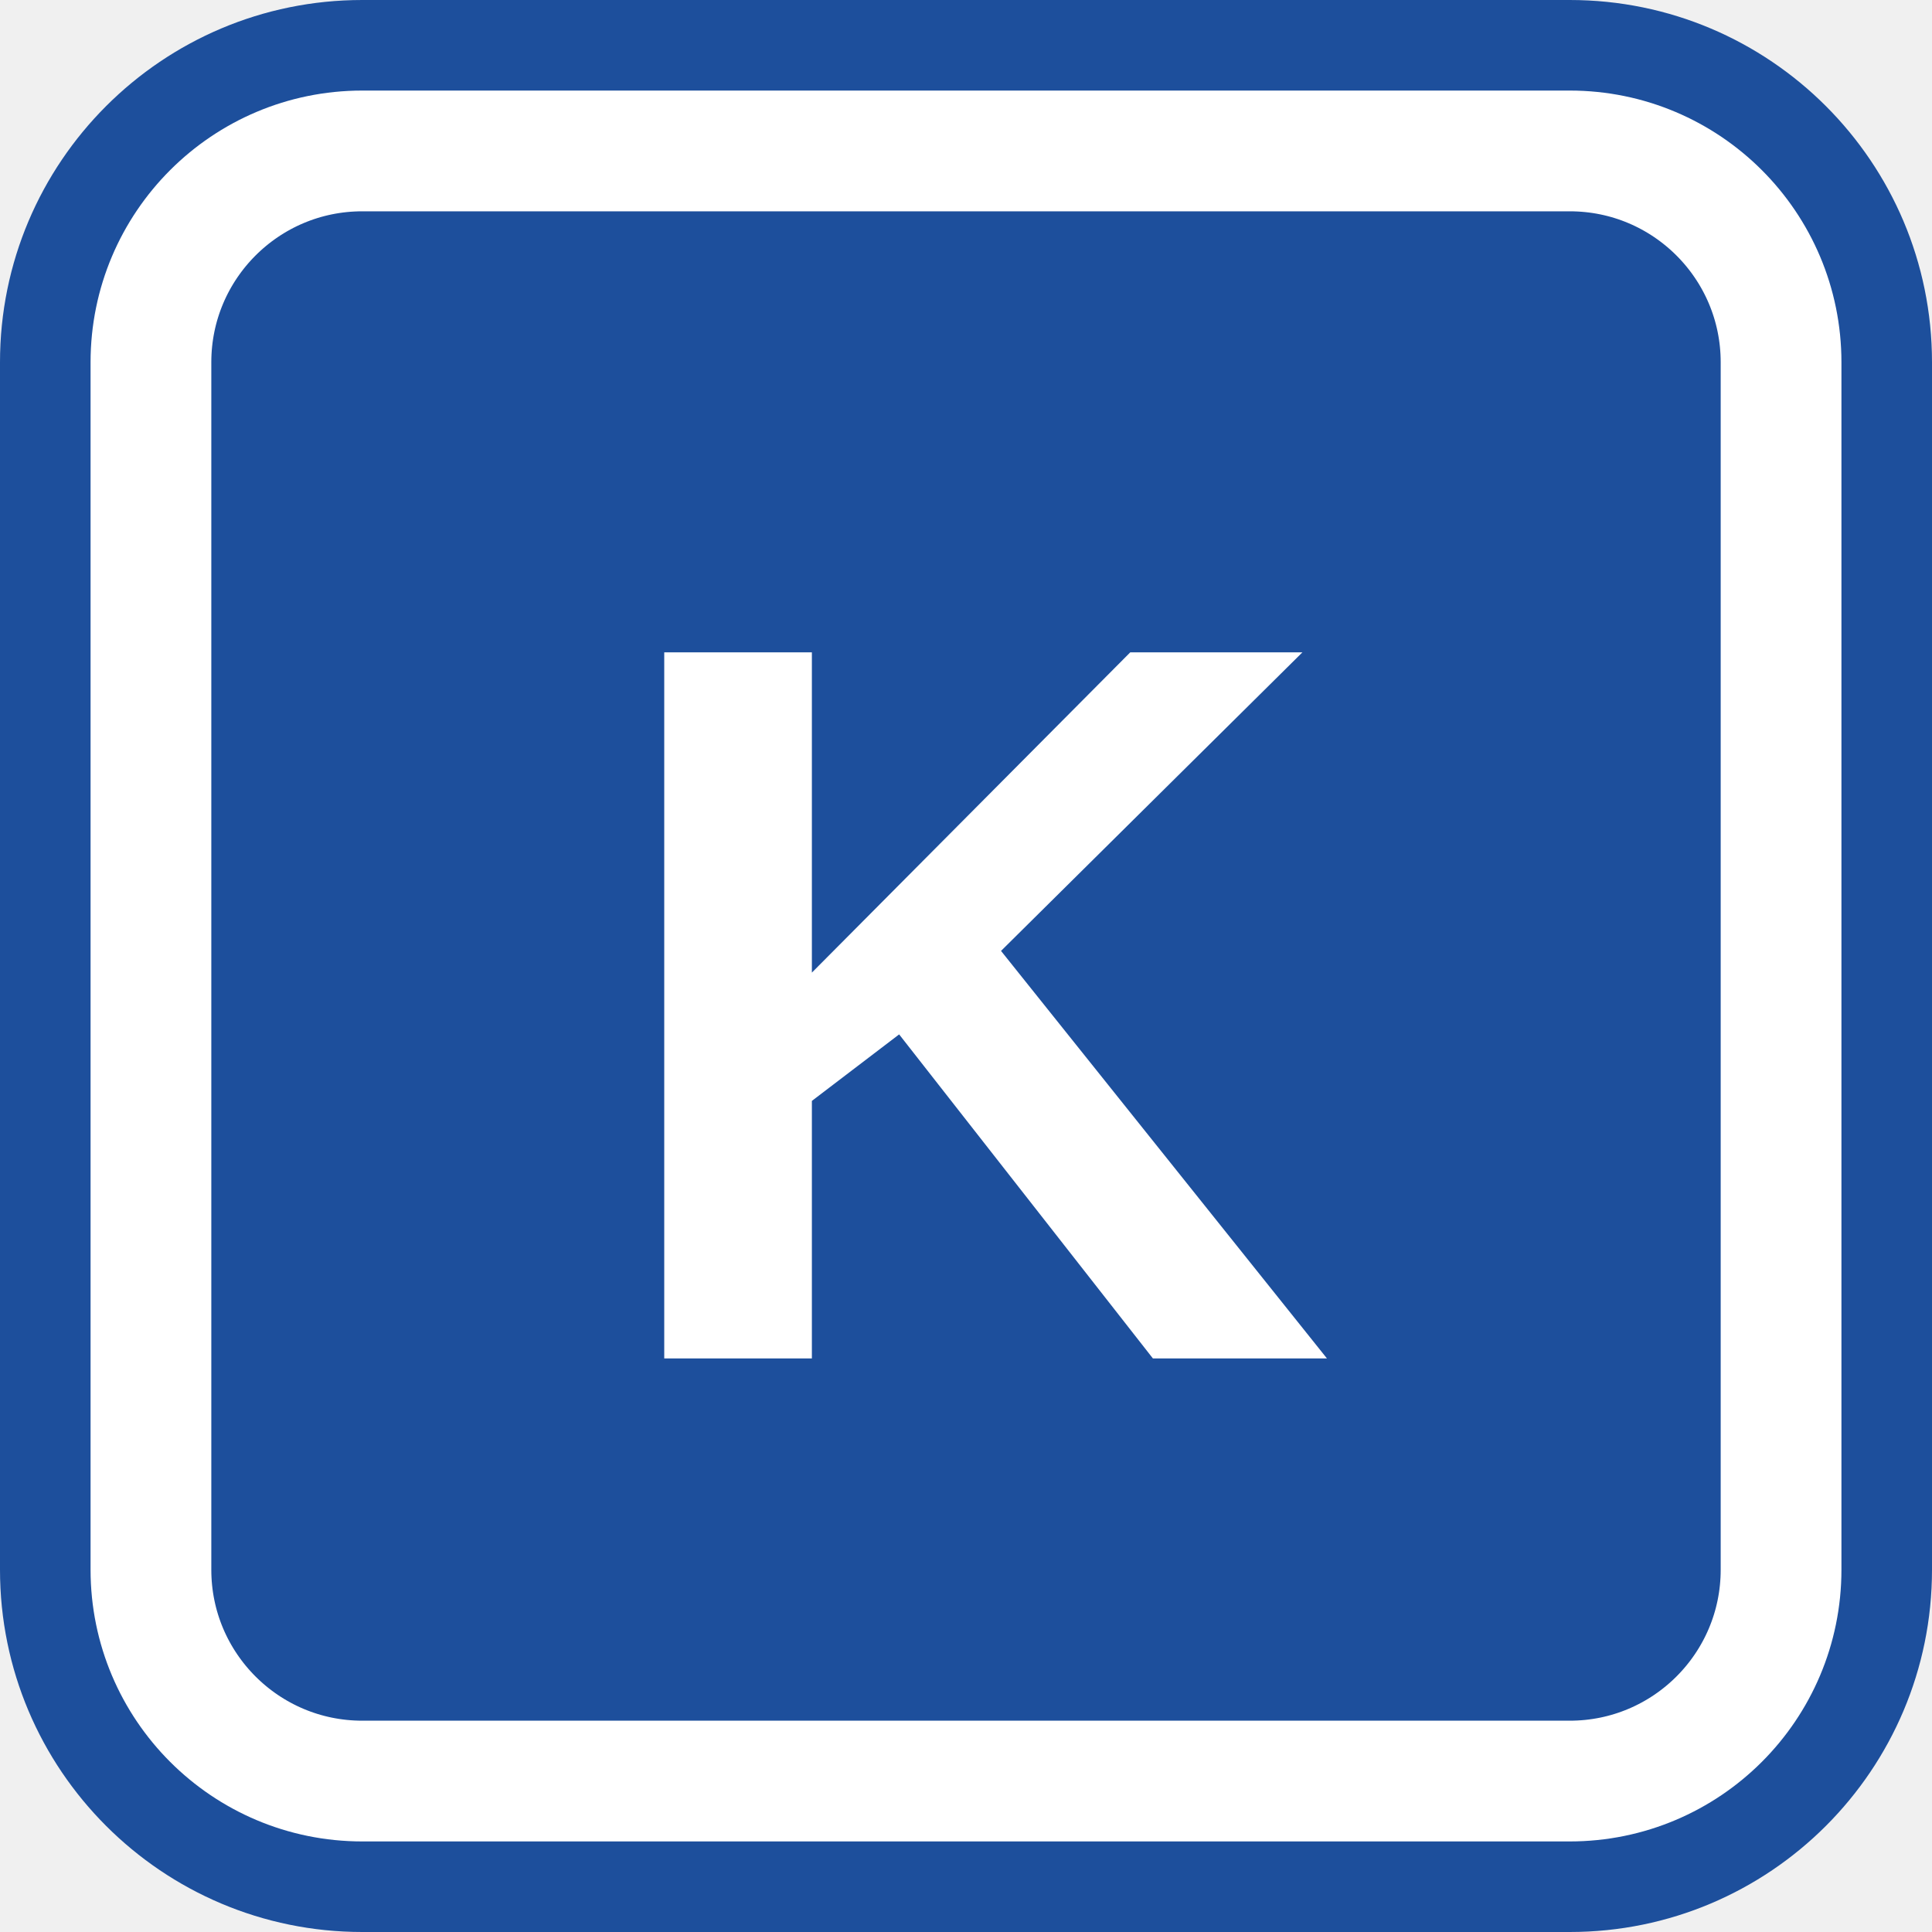
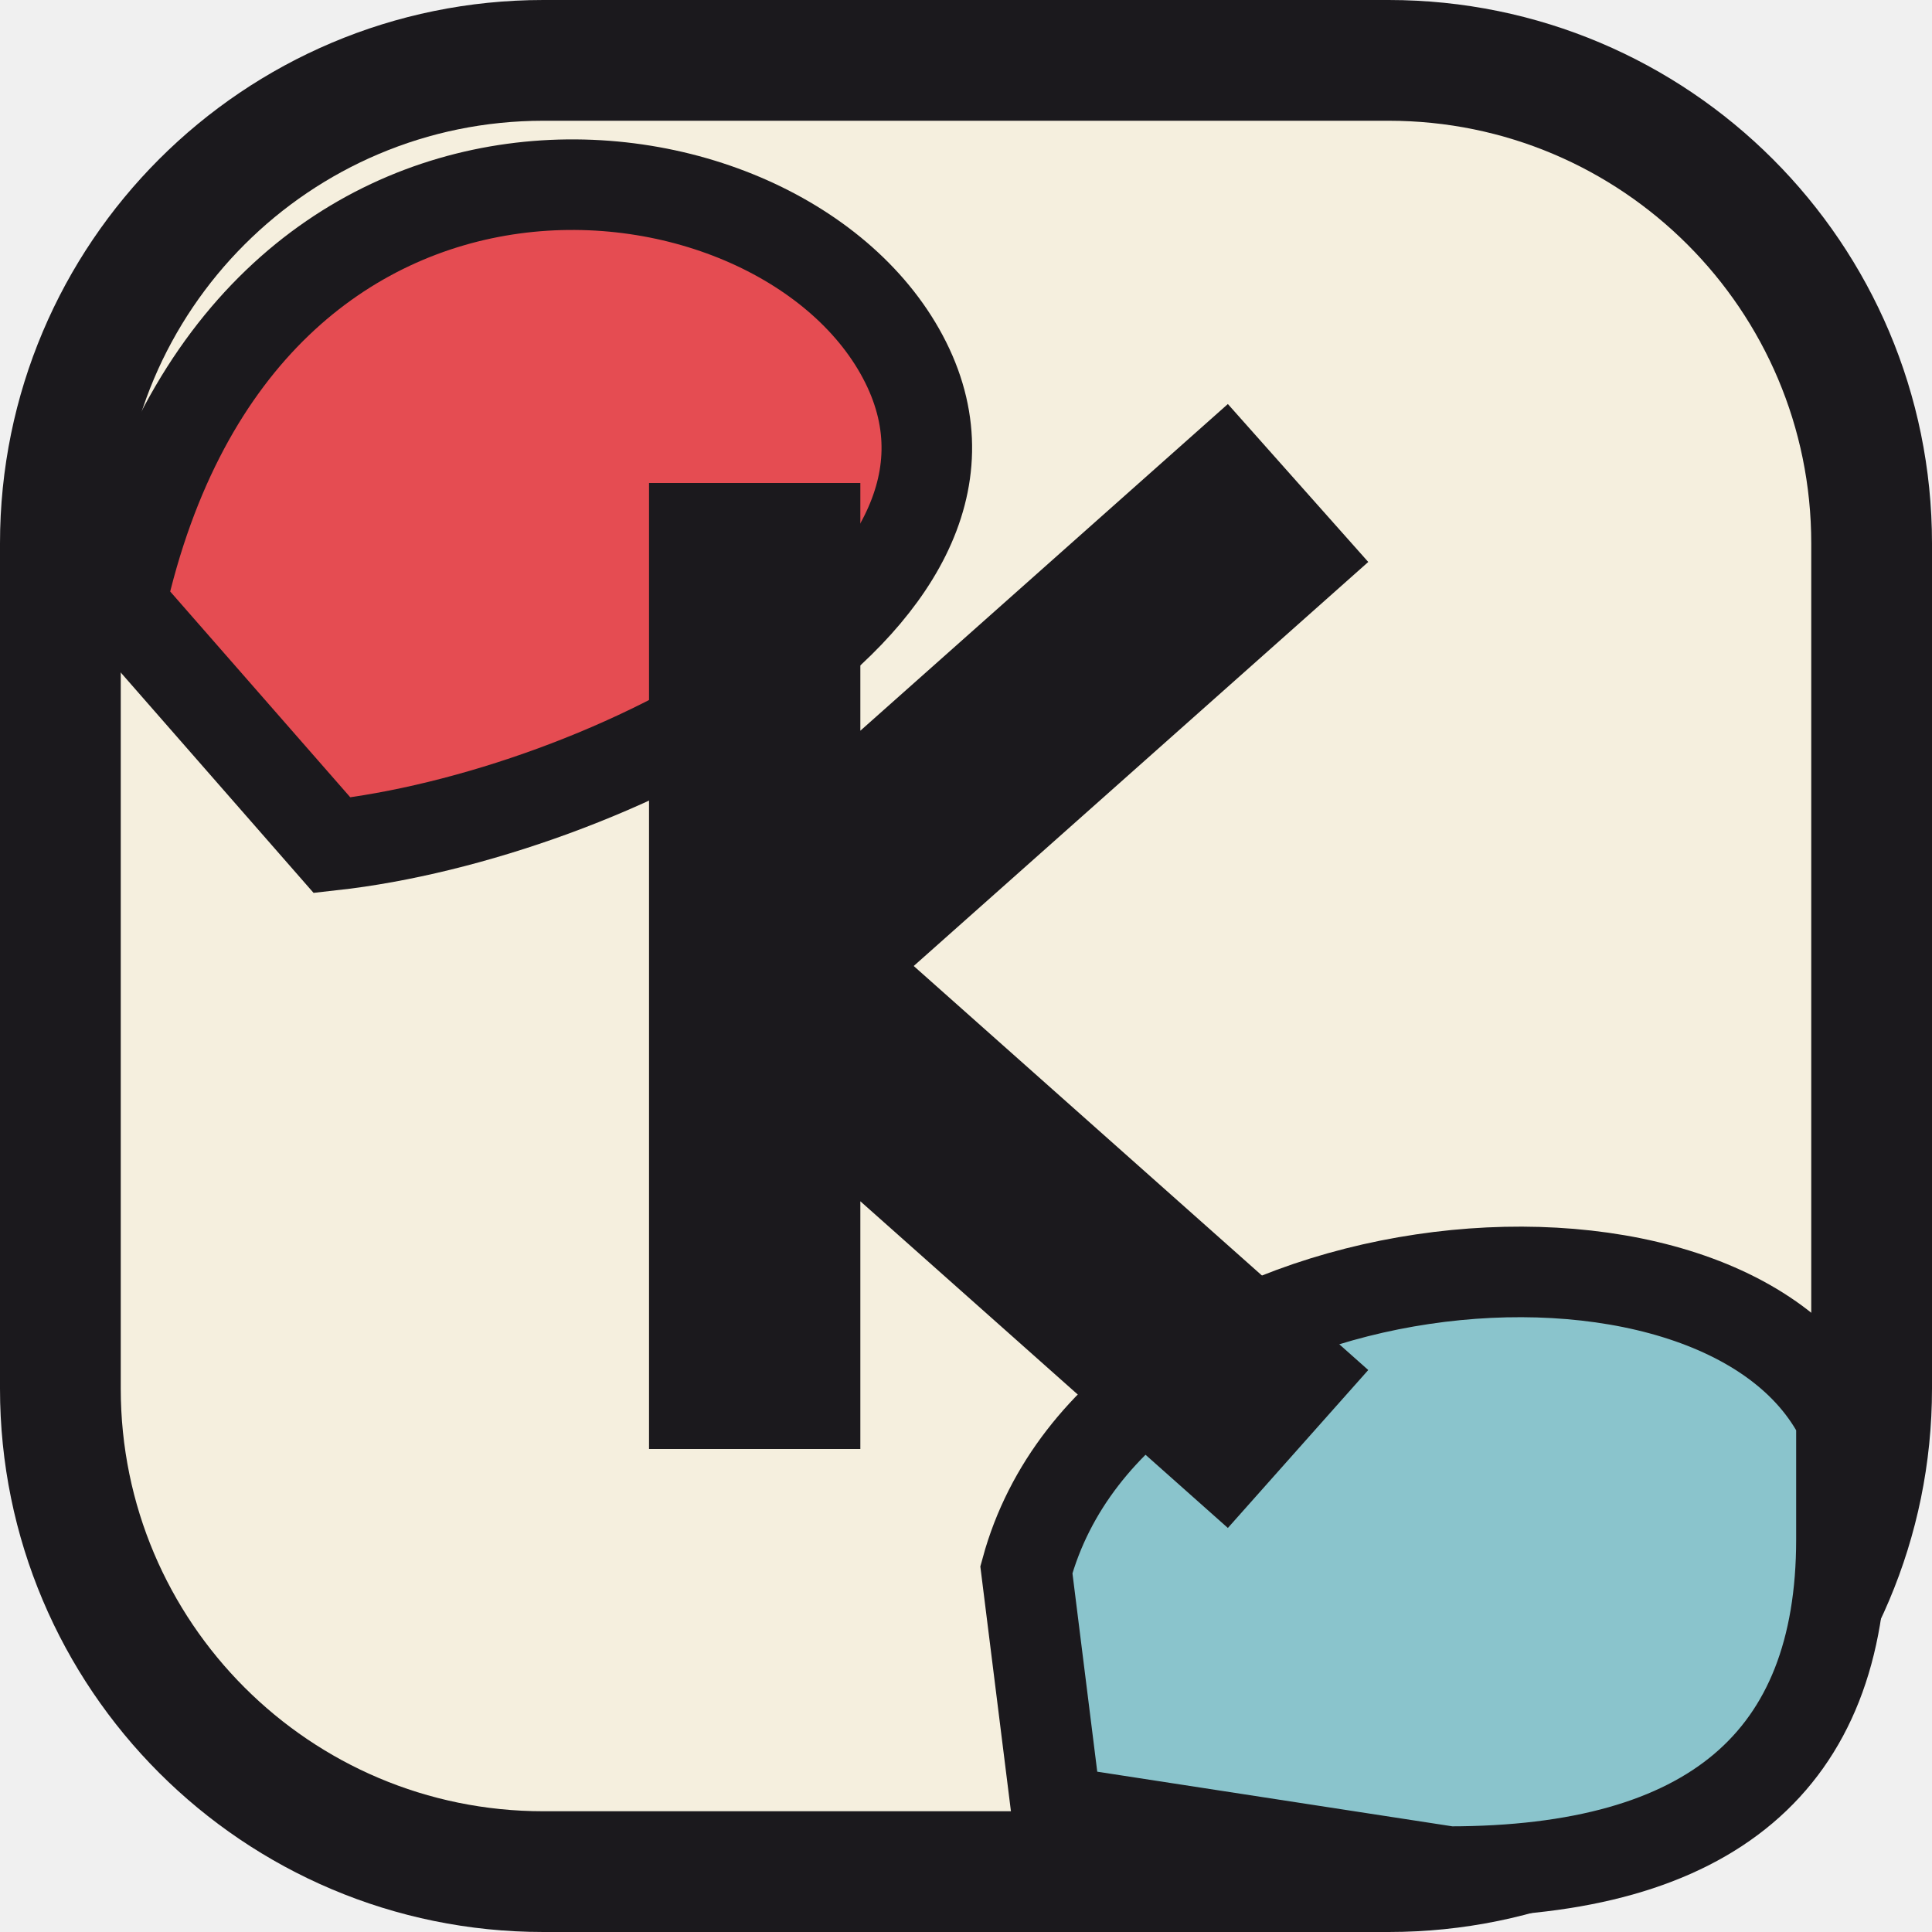
<svg xmlns="http://www.w3.org/2000/svg" viewBox="0 0 64 64">
-   <rect width="64" height="64" rx="12" fill="#1d4f9c" />
-   <rect x="5" y="5" width="54" height="54" rx="7" fill="none" stroke="#fff" stroke-width="4" />
-   <text x="32" y="45" text-anchor="middle" font-family="Arial, sans-serif" font-weight="700" font-size="34" fill="#fff">K</text>
+   <rect x="2" y="2" width="60" height="60" rx="16" fill="#f5efde" stroke="#1b191d" stroke-width="4" />
+   <path d="M4 20C8 2 26 4 30 12C34 20 20 27 11 28Z" fill="#e54c52" stroke="#1b191d" stroke-width="3" />
+   <path d="M34 52C37 41 57 39 61 47L61 51Q61 62 48 62L35 60Z" fill="#8ac4cc" stroke="#1b191d" stroke-width="3" />
+   <path d="M25 16V48M43 16L25 32L43 48" fill="none" stroke="#1b191d" stroke-width="7" stroke-linejoin="round" />
</svg>
